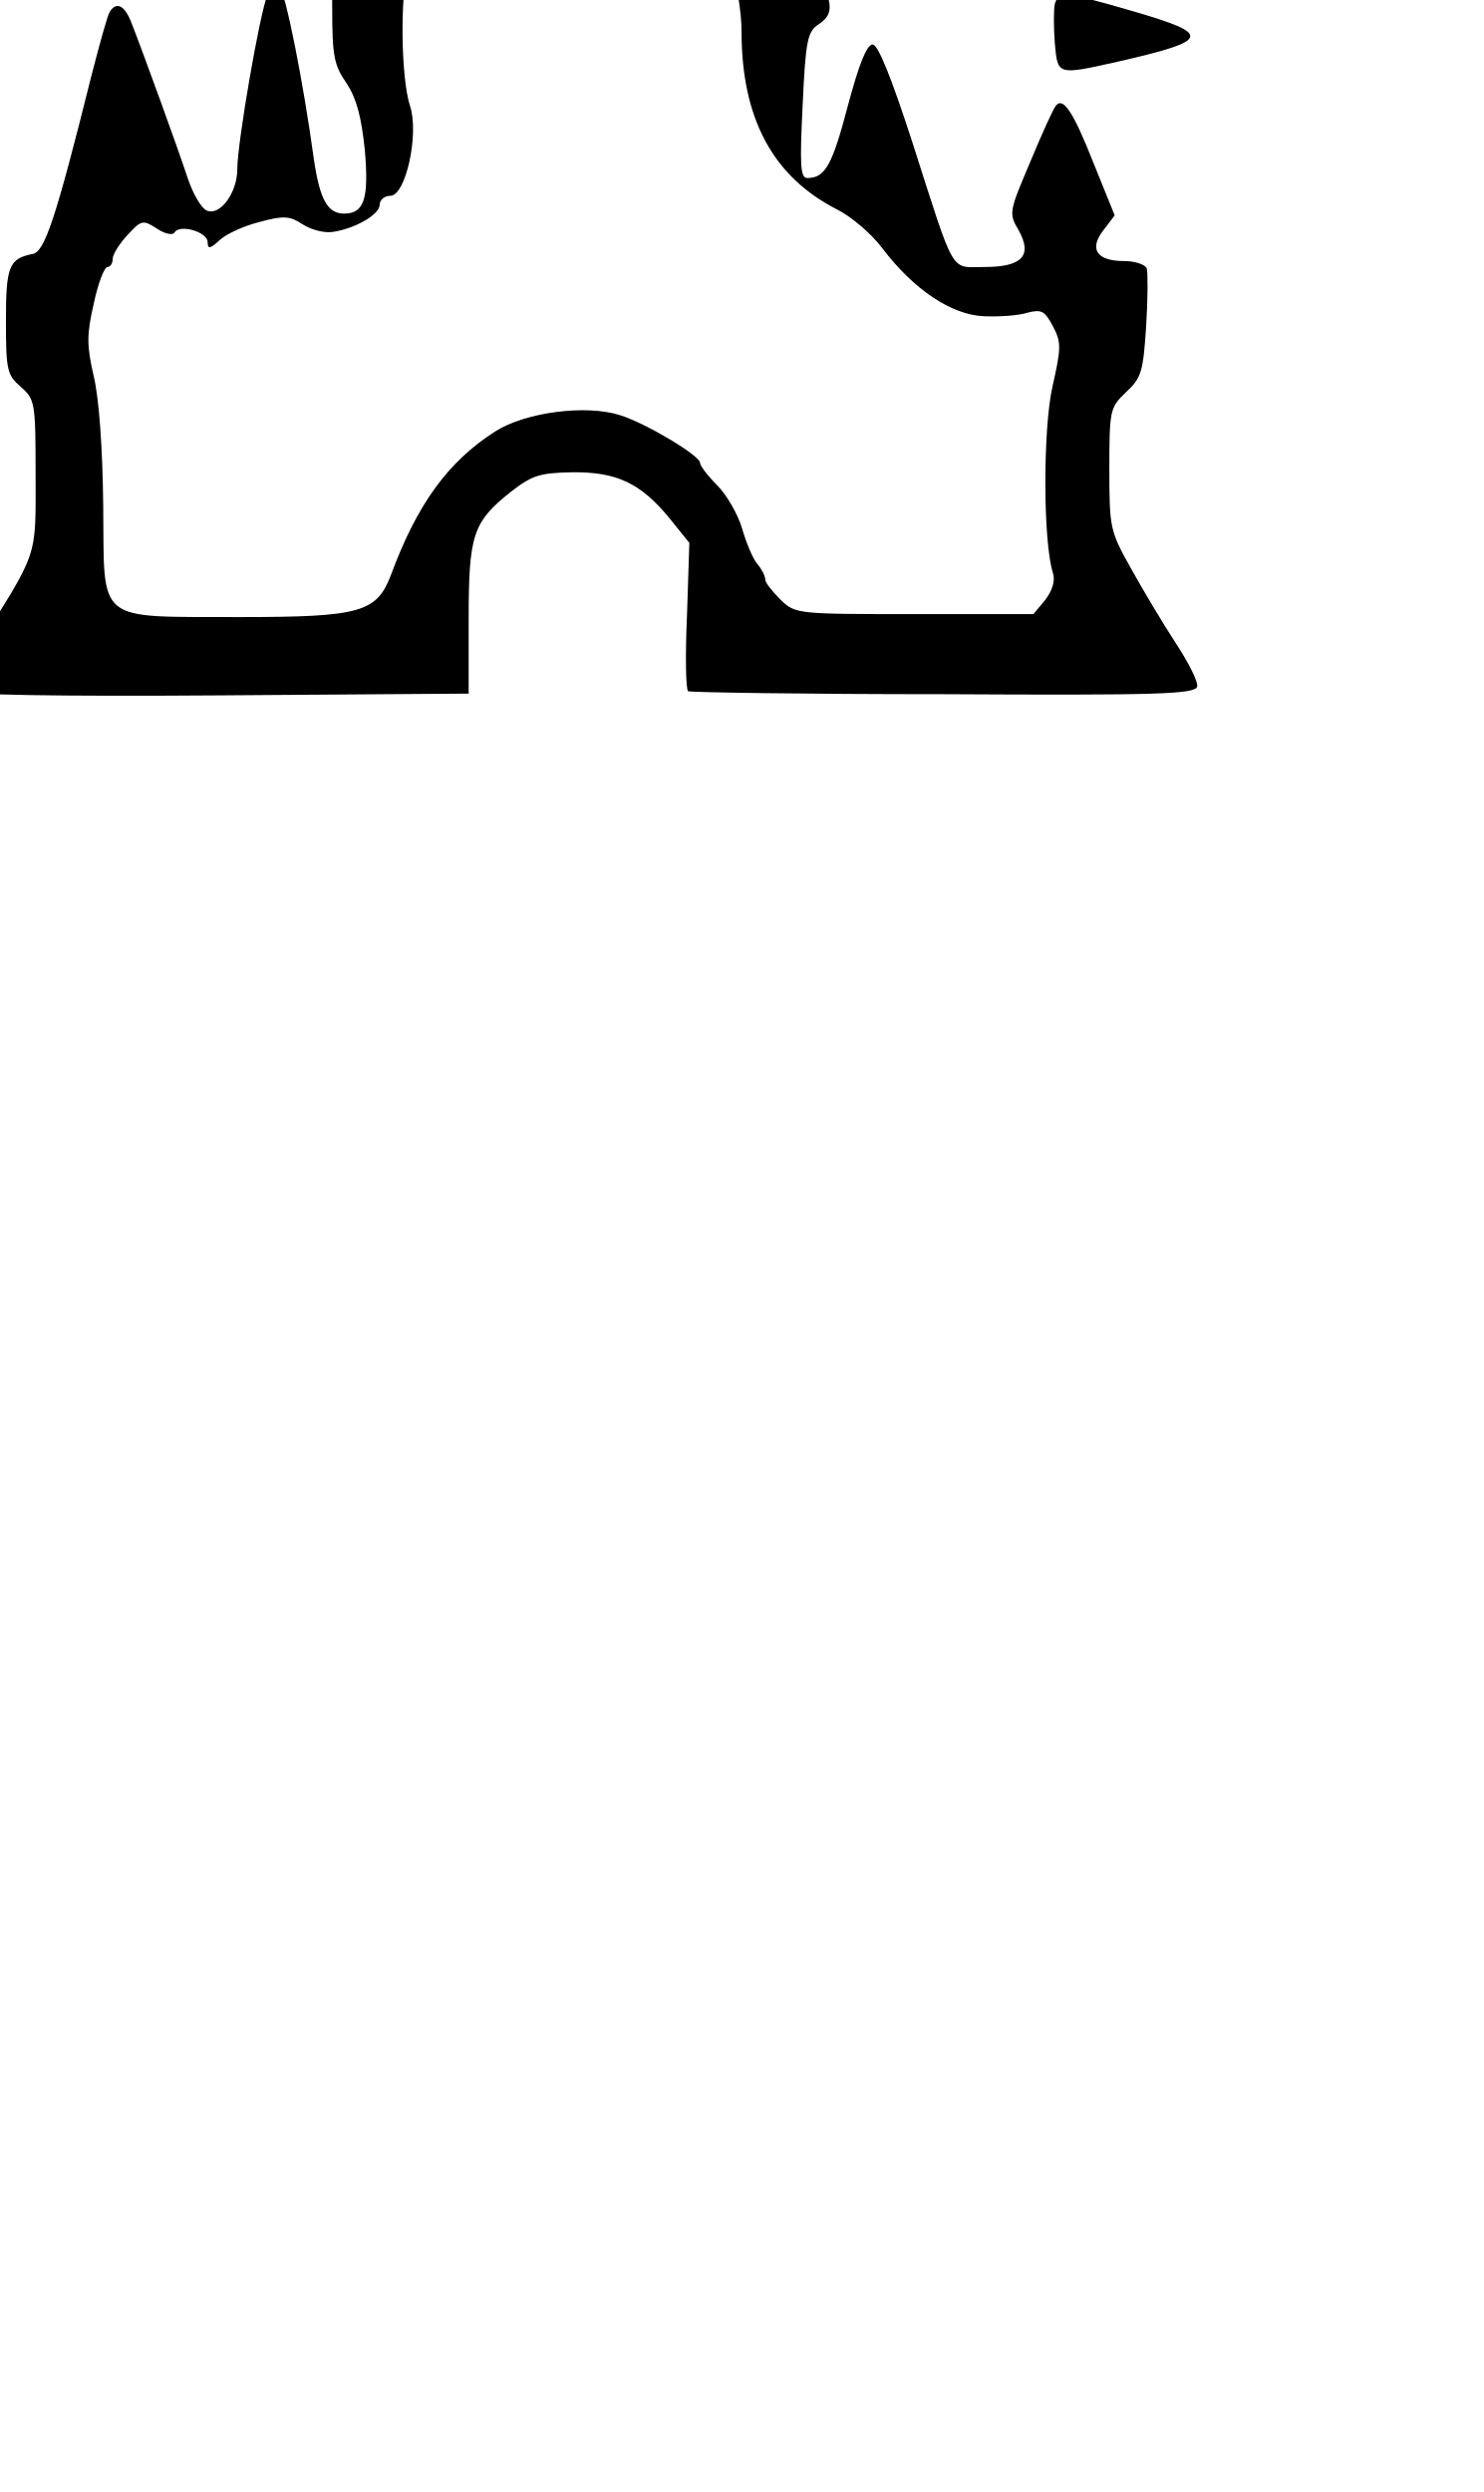
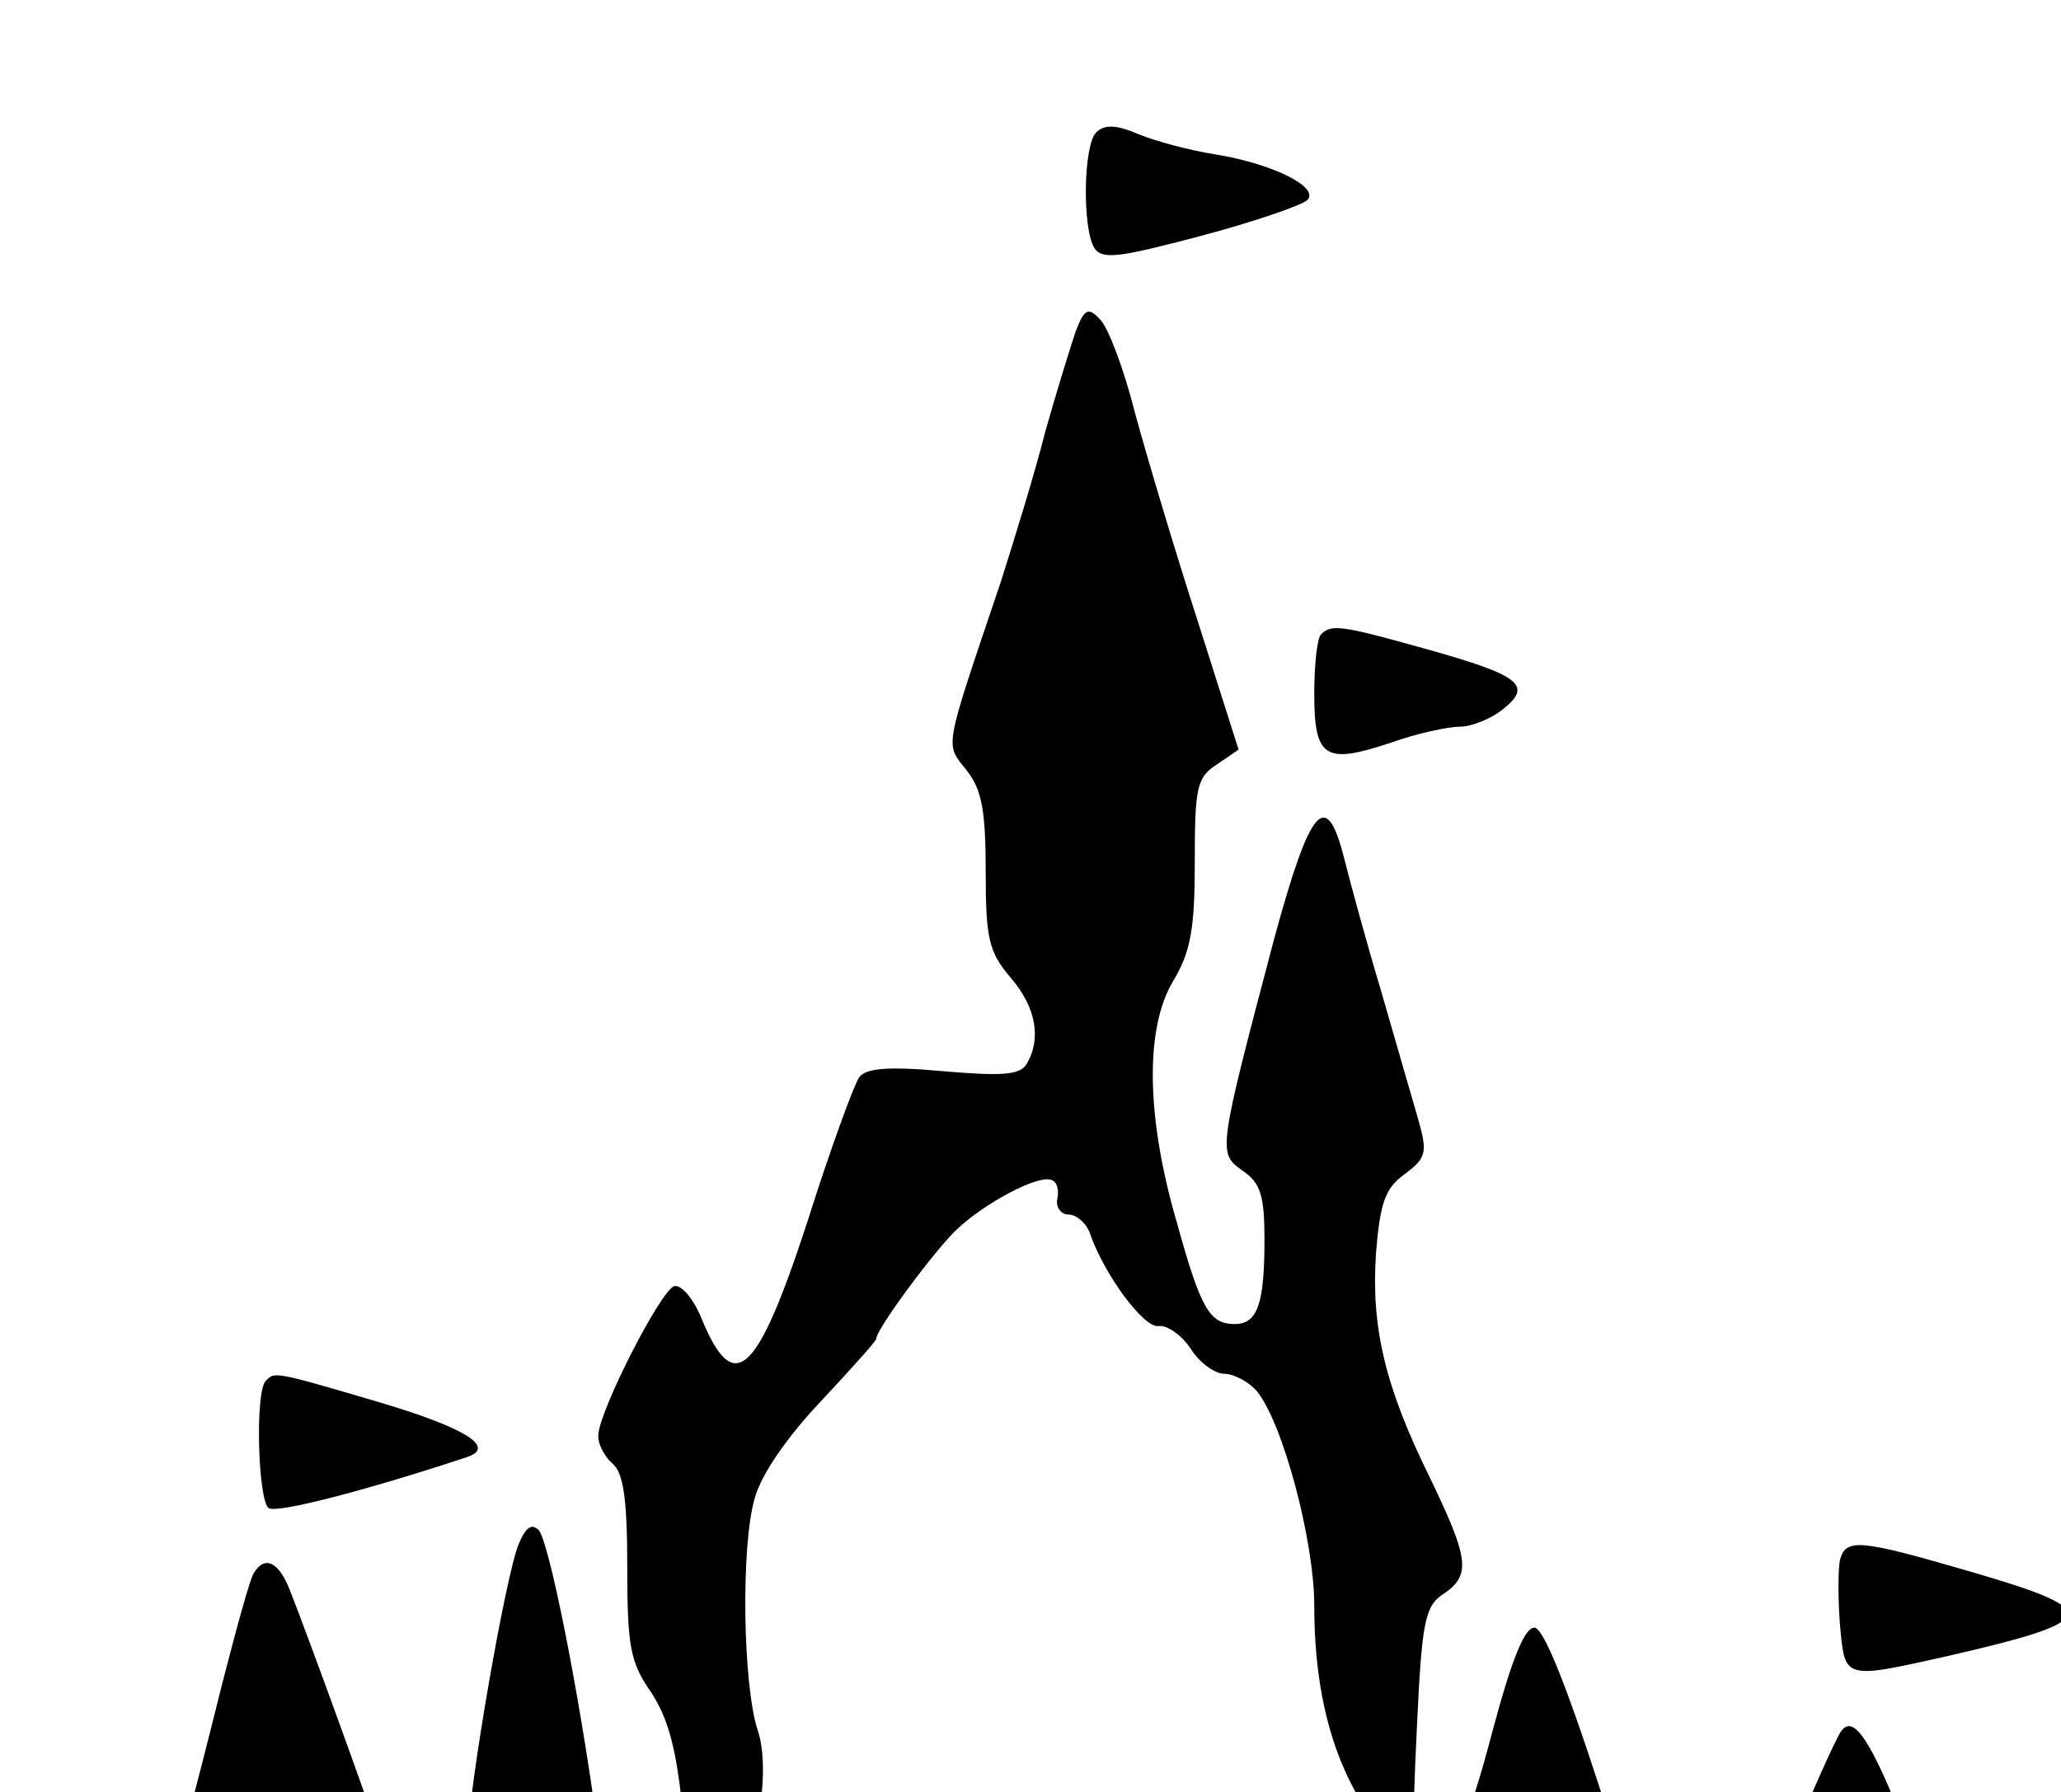
- <svg xmlns="http://www.w3.org/2000/svg" version="1.0" viewBox="60 370 250 420" preserveAspectRatio="xMidYMid meet">
+ <svg xmlns="http://www.w3.org/2000/svg" version="1.0" viewBox="53 214 207 180" preserveAspectRatio="xMidYMid meet">
  <g transform="translate(0,774) scale(0.1,-0.1)" fill="currentColor" stroke="none">
    <path d="M1631 5467 c-13 -13 -14 -96 -2 -116 8 -12 24 -10 107 12 53 14 102 31 107 36 13 13 -36 37 -93 46 -25 4 -59 13 -76 20 -23 10 -35 10 -43 2z" />
    <path d="M1610 5266 c-5 -15 -19 -60 -30 -99 -10 -40 -31 -108 -45 -152 -58 -172 -56 -161 -34 -189 15 -19 19 -40 19 -101 0 -68 3 -81 25 -107 26 -30 31 -62 16 -87 -7 -11 -25 -12 -84 -7 -55 5 -77 3 -84 -6 -5 -7 -29 -72 -52 -145 -51 -156 -74 -177 -107 -96 -8 19 -20 33 -27 31 -14 -5 -75 -125 -76 -149 -1 -9 6 -22 14 -29 11 -9 15 -35 15 -104 0 -80 3 -96 24 -126 17 -26 25 -56 31 -113 7 -82 -1 -107 -35 -107 -28 0 -41 24 -51 92 -18 132 -48 281 -58 291 -7 7 -13 3 -20 -14 -13 -30 -51 -250 -51 -294 0 -40 -29 -79 -51 -70 -9 3 -23 27 -32 53 -16 49 -77 217 -96 265 -11 28 -25 35 -36 17 -4 -6 -17 -54 -31 -108 -60 -241 -79 -297 -99 -300 -40 -8 -45 -21 -45 -113 0 -83 2 -91 25 -111 24 -21 25 -26 25 -149 0 -142 6 -125 -101 -294 -29 -46 -36 -62 -26 -70 8 -6 161 -9 435 -7 l422 3 0 125 c0 143 7 164 71 215 36 28 49 32 103 33 75 1 116 -18 165 -78 l33 -41 -4 -123 c-3 -67 -2 -125 2 -127 4 -2 198 -5 431 -5 363 -2 424 0 427 13 2 8 -15 41 -36 73 -21 32 -55 89 -75 125 -36 64 -37 69 -37 168 0 100 1 104 28 130 26 24 29 34 34 111 3 47 3 91 1 98 -3 6 -19 12 -38 12 -46 0 -60 20 -35 52 l19 25 -36 89 c-34 86 -51 111 -63 96 -4 -4 -23 -46 -43 -94 -36 -85 -37 -87 -20 -116 24 -43 6 -62 -58 -62 -58 0 -48 -18 -121 210 -36 111 -58 165 -67 165 -10 0 -23 -33 -42 -104 -26 -99 -38 -121 -68 -121 -12 0 -13 21 -8 123 5 108 8 124 27 136 28 19 25 36 -14 117 -45 91 -59 151 -54 225 4 50 9 65 28 79 23 17 24 22 14 57 -6 21 -23 79 -37 128 -15 50 -31 109 -37 133 -18 71 -34 52 -70 -80 -57 -216 -57 -216 -32 -234 18 -12 22 -25 22 -69 0 -65 -7 -85 -30 -85 -25 0 -34 15 -58 102 -31 106 -32 195 -4 242 18 30 22 53 22 120 0 75 2 85 22 98 l22 15 -41 129 c-23 71 -51 165 -63 209 -11 44 -27 86 -35 94 -12 13 -16 11 -25 -13z m-18 -870 c-2 -9 4 -16 11 -16 8 0 17 -8 21 -17 14 -42 55 -98 70 -95 8 1 23 -9 32 -23 9 -14 24 -25 34 -25 9 0 24 -8 32 -17 26 -31 58 -150 58 -216 0 -147 53 -245 161 -300 24 -12 58 -41 76 -65 53 -70 117 -113 172 -115 25 -1 58 1 73 6 24 6 29 3 43 -23 14 -27 14 -36 -1 -102 -16 -71 -16 -262 1 -314 4 -13 -1 -29 -13 -45 l-20 -24 -200 0 c-198 0 -201 0 -226 24 -14 14 -26 29 -26 34 0 6 -6 18 -13 26 -8 9 -19 36 -26 60 -7 24 -26 57 -42 73 -16 16 -29 33 -29 38 0 12 -90 66 -134 80 -58 19 -161 5 -211 -27 -80 -51 -132 -123 -176 -242 -24 -63 -51 -71 -254 -71 -246 1 -229 -13 -231 187 -1 98 -7 181 -16 219 -12 52 -12 70 0 122 7 34 18 62 23 62 5 0 9 6 9 14 0 7 11 25 25 40 23 25 26 26 49 11 13 -9 27 -12 30 -7 9 15 56 1 56 -16 0 -12 4 -12 21 4 11 10 42 24 67 30 40 11 51 10 72 -4 14 -9 36 -15 50 -13 37 5 80 29 80 46 0 8 8 15 18 15 26 0 49 105 33 152 -15 46 -17 185 -3 233 7 25 33 62 67 98 30 32 55 60 55 62 0 10 61 92 82 111 28 26 79 53 93 49 6 -1 9 -9 7 -19z" />
    <path d="M797 4213 c-11 -10 -8 -121 3 -128 9 -5 95 17 198 51 32 10 -1 30 -89 56 -105 31 -103 30 -112 21z" />
    <path d="M2378 4033 c-2 -10 -2 -39 0 -65 5 -55 3 -55 106 -32 157 36 160 46 26 85 -113 33 -126 34 -132 12z" />
    <path d="M1857 4963 c-4 -3 -7 -30 -7 -60 0 -65 11 -71 77 -49 25 9 57 16 69 16 12 0 32 8 44 18 30 24 16 34 -81 61 -82 23 -92 24 -102 14z" />
  </g>
</svg>
